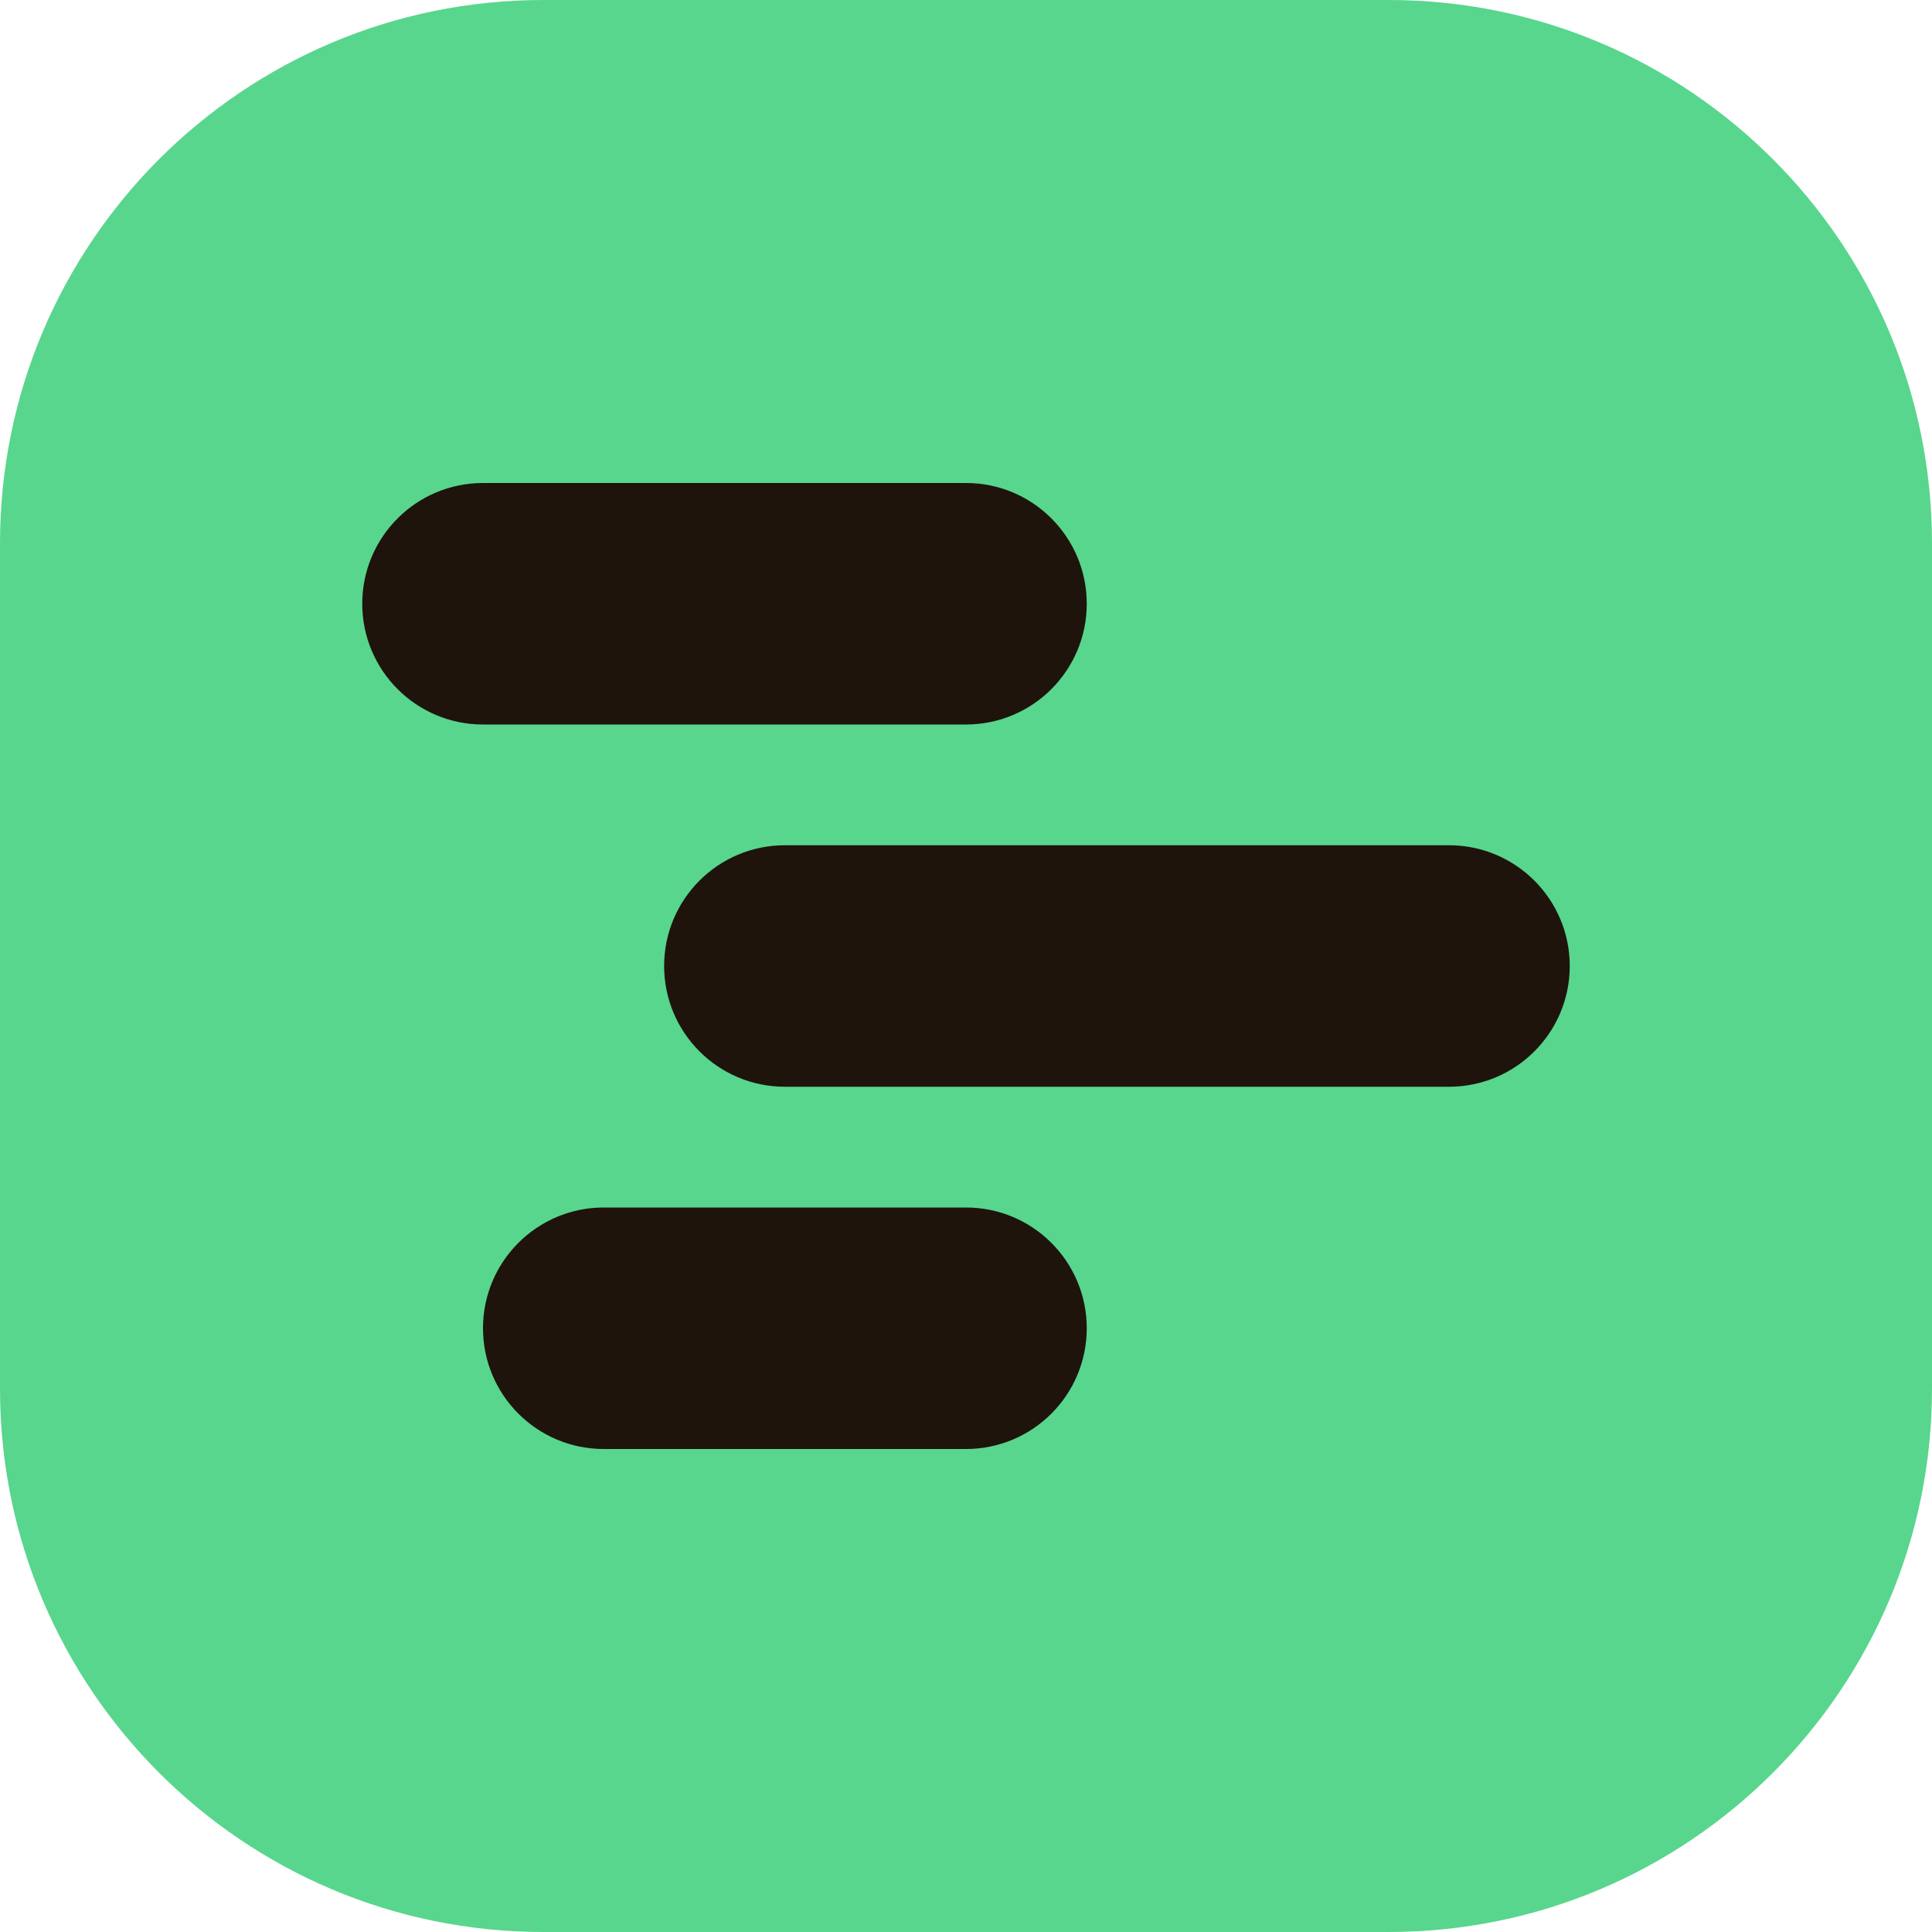
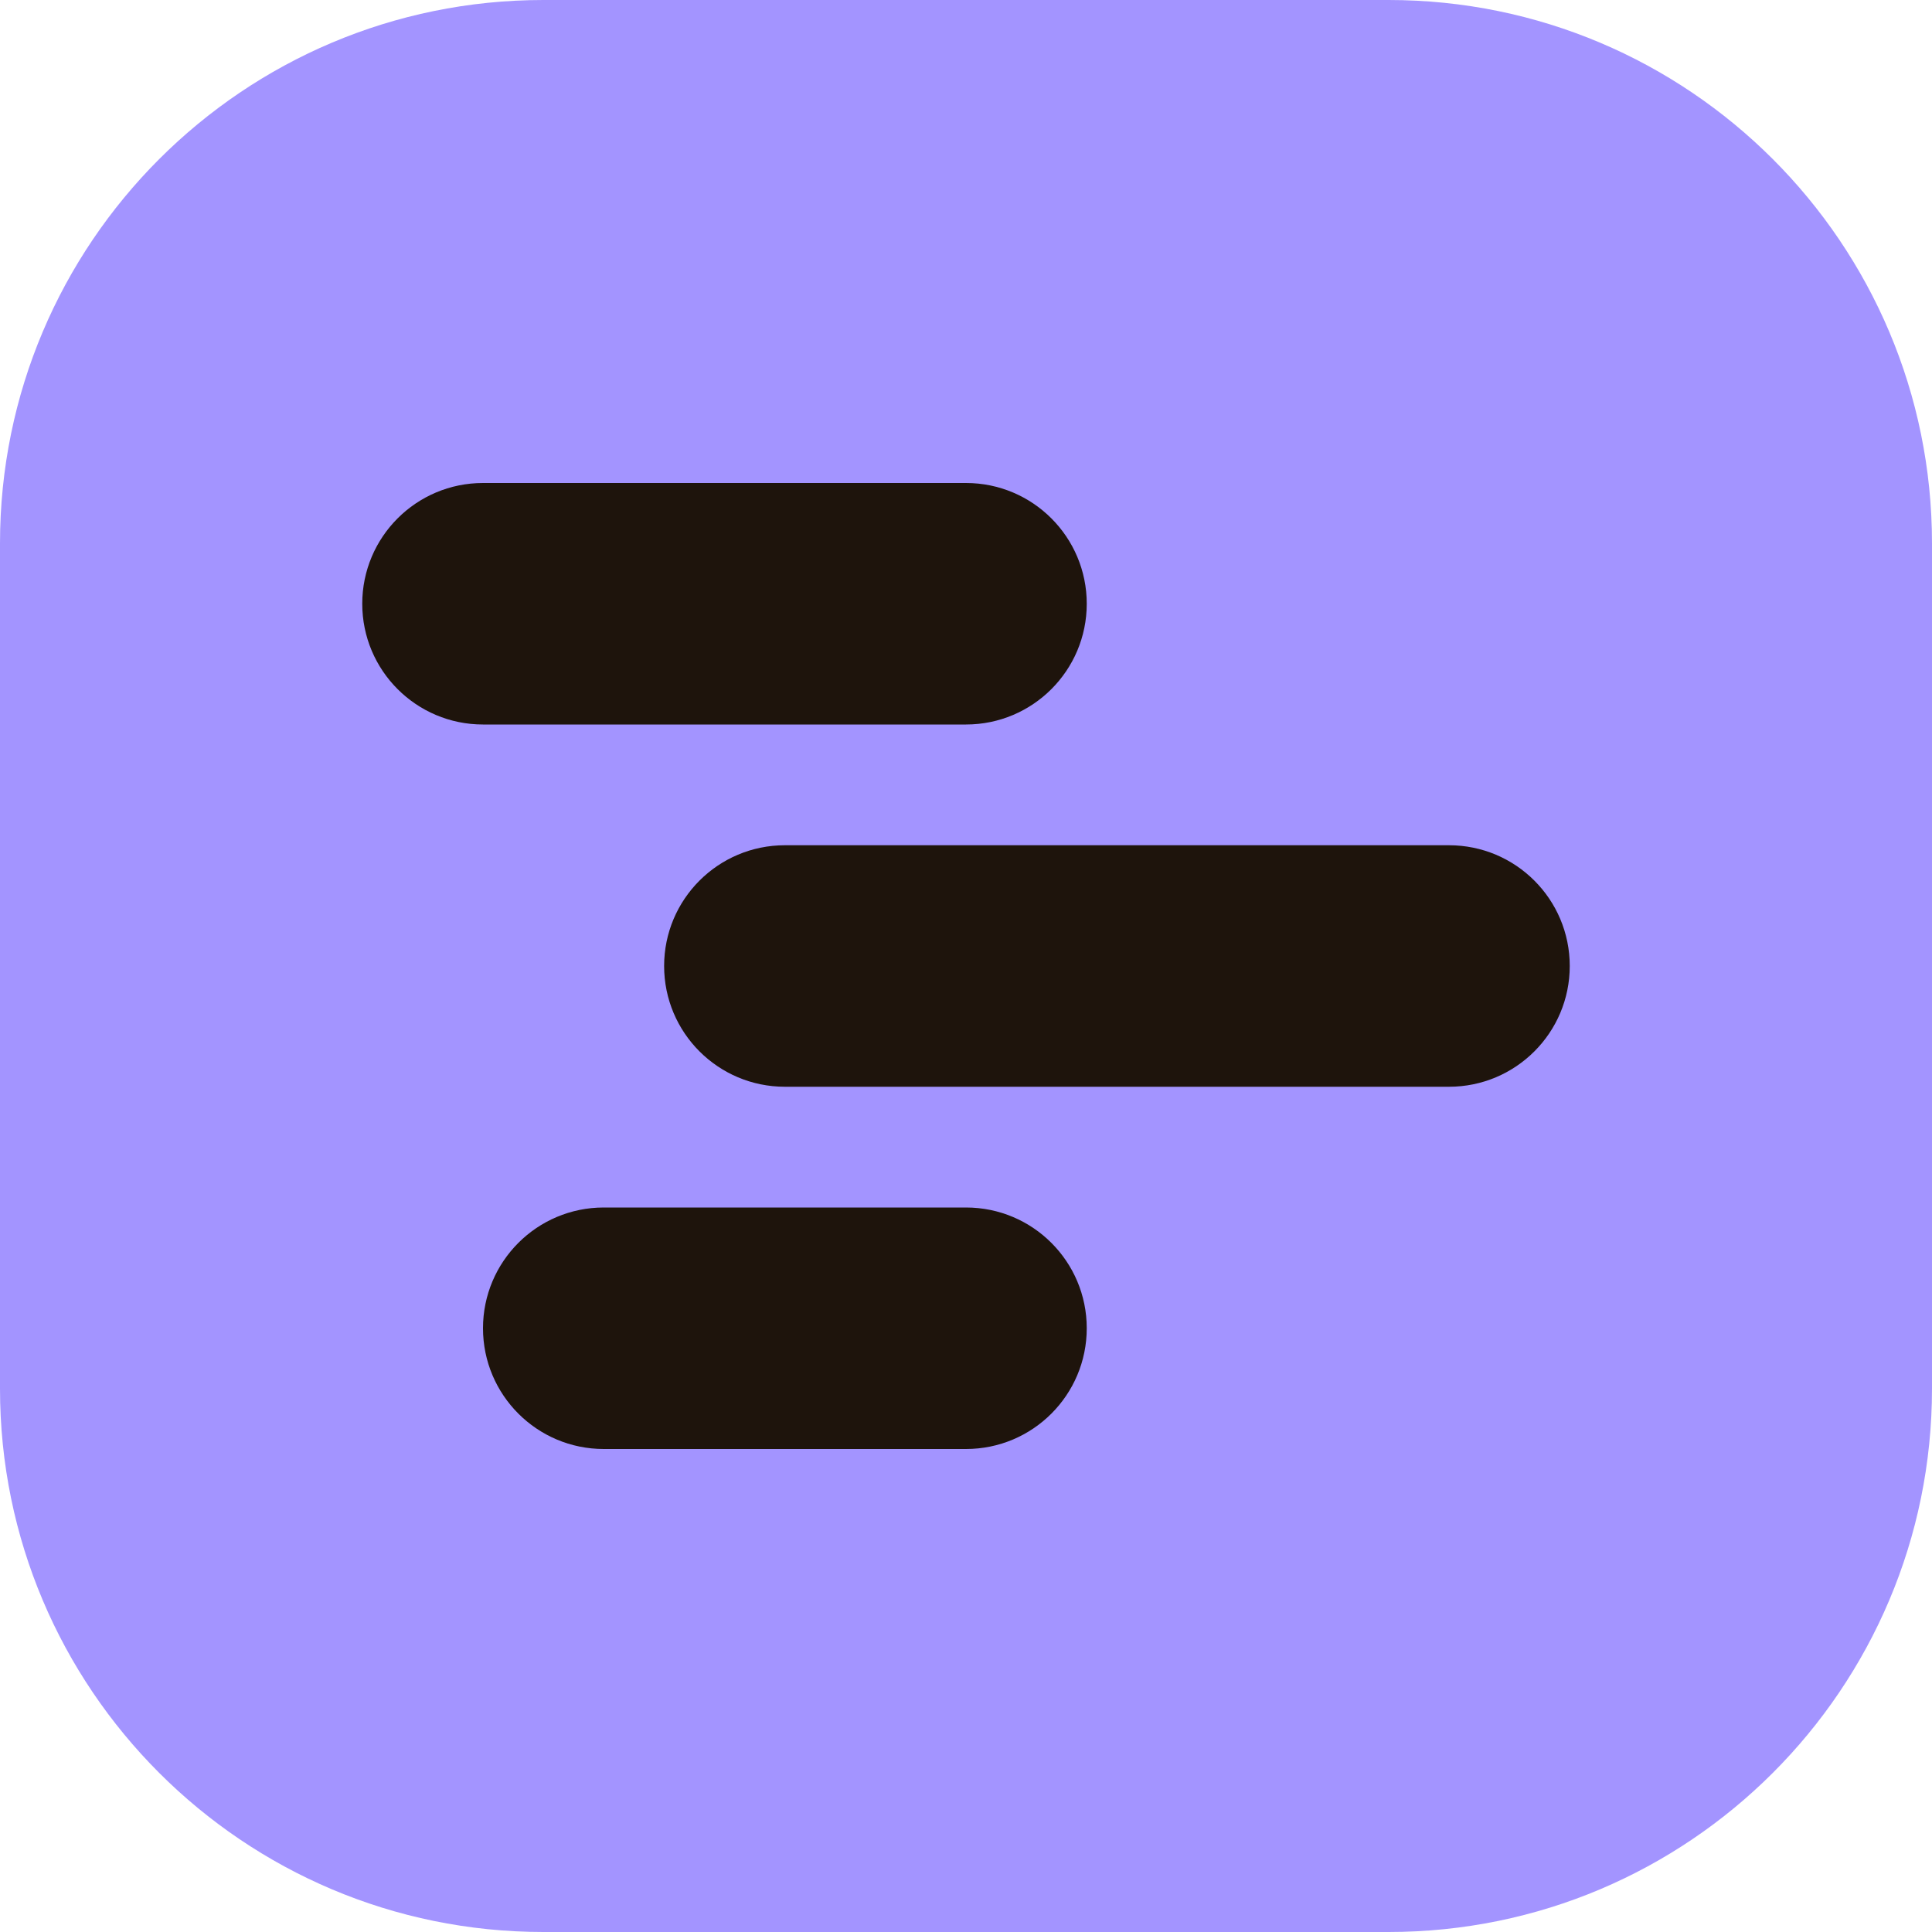
<svg xmlns="http://www.w3.org/2000/svg" viewBox="0 0 32 32">
-   <rect width="32" height="32" rx="9" fill="#58d68d" />
+   <rect width="32" height="32" rx="9" fill="#a394ff" />
  <g fill="#1e140c">
    <rect x="6" y="8" width="12" height="4" rx="2" />
    <rect x="11" y="14" width="15" height="4" rx="2" />
    <rect x="8" y="20" width="10" height="4" rx="2" />
  </g>
</svg>
